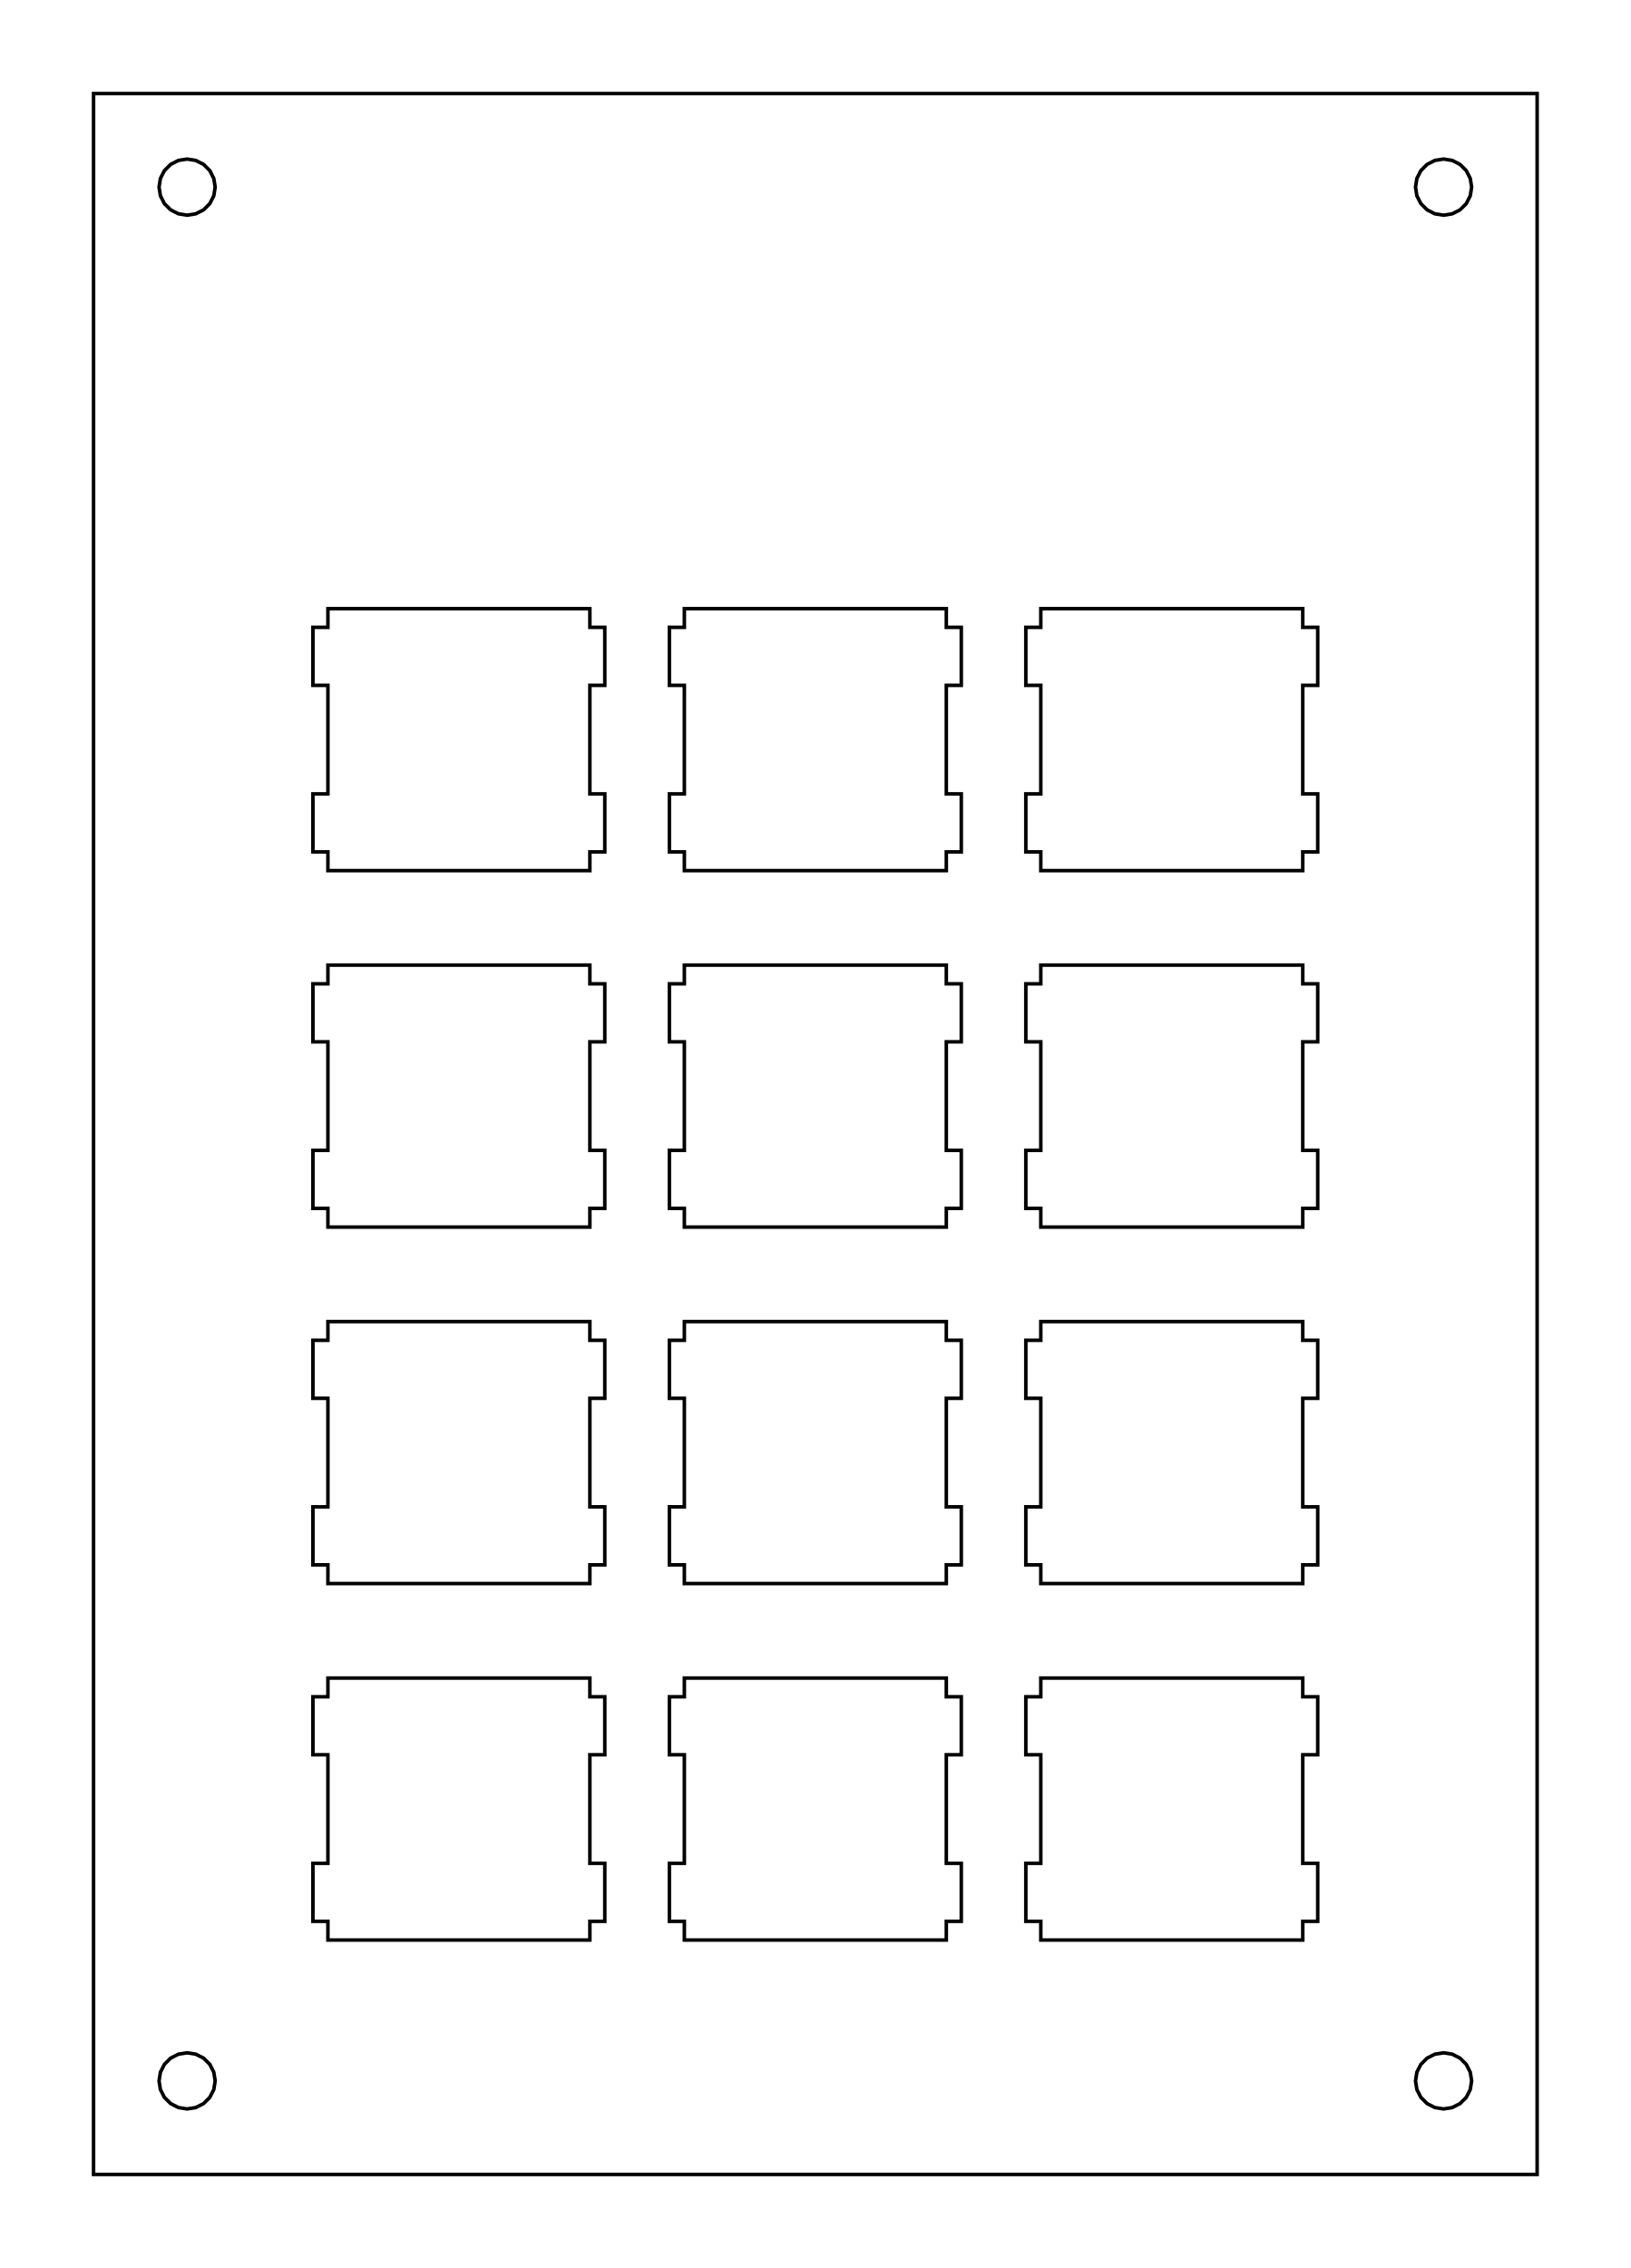
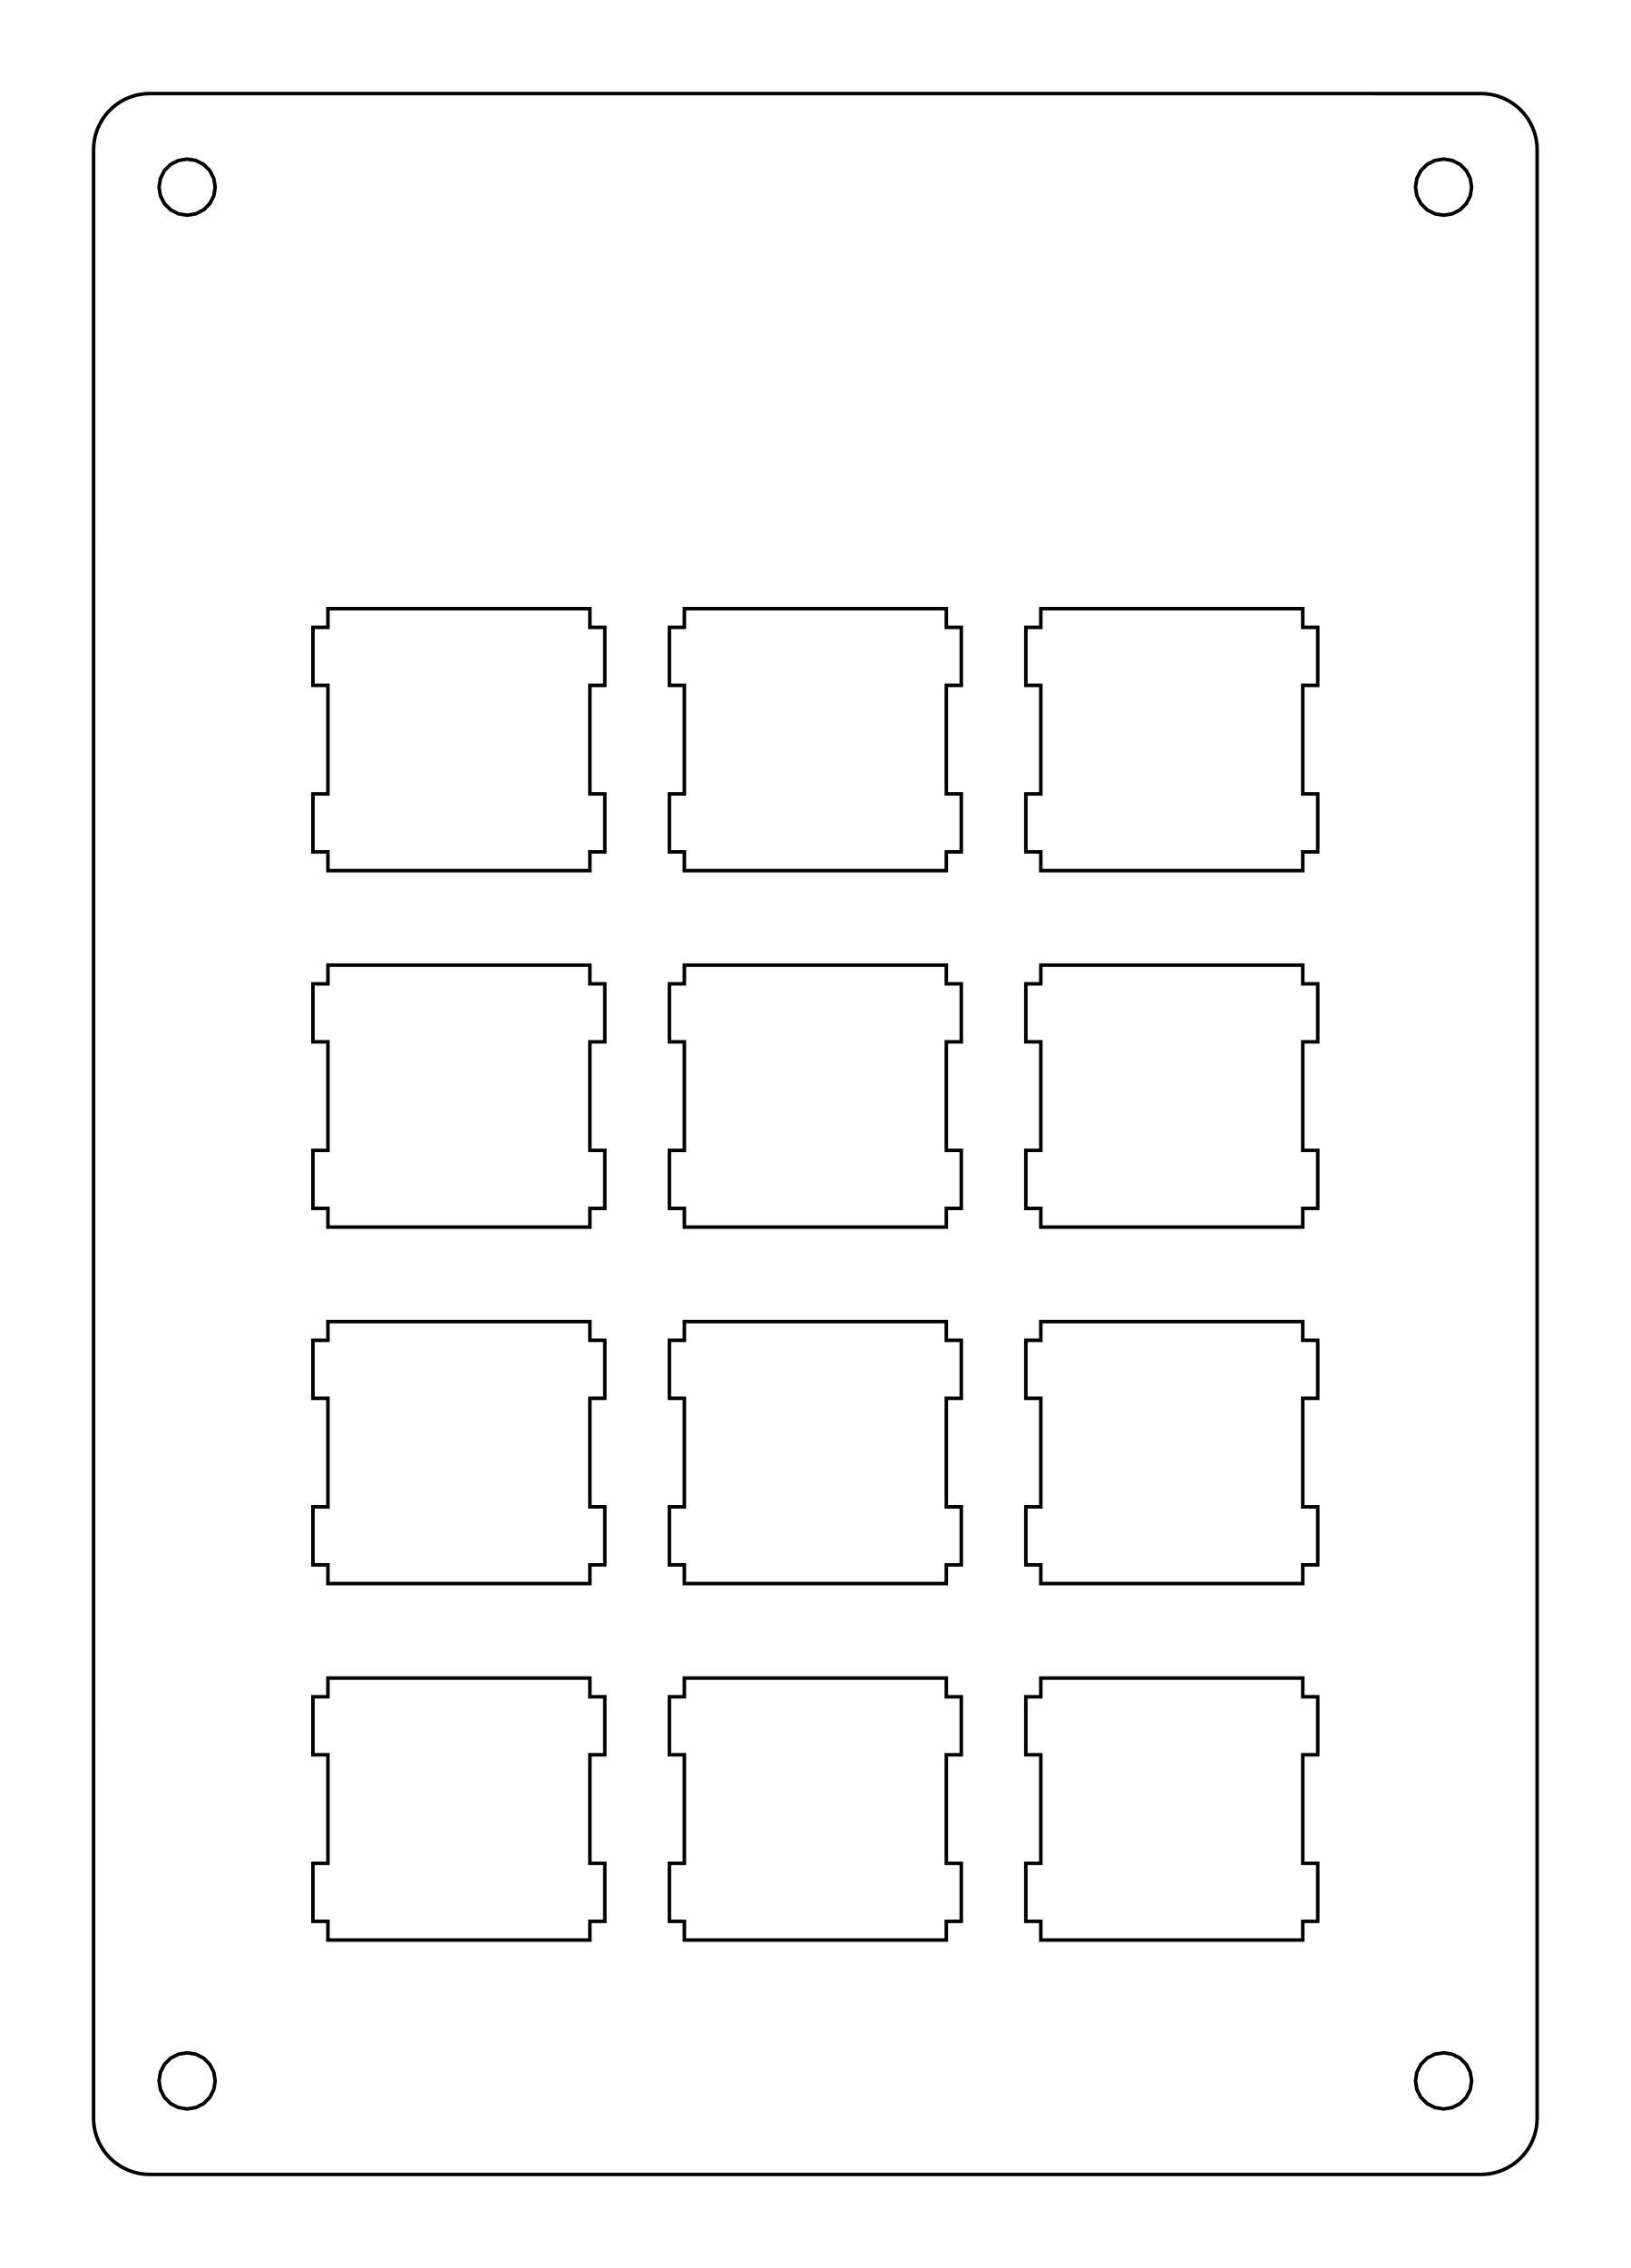
- <svg xmlns="http://www.w3.org/2000/svg" width="87.151mm" height="121.201mm" viewBox="0.000 0.000 87.151 121.201">
-   <polygon points="82.151,116.201 5.000,116.201 5.000,5.000 82.151,5.000" style="fill:none;stroke-width:0.05mm;stroke:black" />
-   <polygon points="9.536,109.774 9.118,109.987 8.786,110.319 8.573,110.737 8.500,111.201 8.573,111.664 8.786,112.082 9.118,112.414 9.536,112.627 10.000,112.701 10.463,112.627 10.881,112.414 11.213,112.082 11.426,111.664 11.500,111.201 11.426,110.737 11.213,110.319 10.881,109.987 10.463,109.774 10.000,109.701" style="fill:none;stroke-width:0.05mm;stroke:black" />
-   <polygon points="76.687,109.774 76.269,109.987 75.937,110.319 75.724,110.737 75.651,111.201 75.724,111.664 75.937,112.082 76.269,112.414 76.687,112.627 77.151,112.701 77.614,112.627 78.032,112.414 78.364,112.082 78.577,111.664 78.651,111.201 78.577,110.737 78.364,110.319 78.032,109.987 77.614,109.774 77.151,109.701" style="fill:none;stroke-width:0.05mm;stroke:black" />
-   <polygon points="55.625,89.675 55.625,90.675 54.825,90.675 54.825,93.774 55.625,93.774 55.625,99.575 54.825,99.575 54.825,102.675 55.625,102.675 55.625,103.675 69.625,103.675 69.625,102.675 70.425,102.675 70.425,99.575 69.625,99.575 69.625,93.774 70.425,93.774 70.425,90.675 69.625,90.675 69.625,89.675" style="fill:none;stroke-width:0.05mm;stroke:black" />
-   <polygon points="36.575,89.675 36.575,90.675 35.775,90.675 35.775,93.774 36.575,93.774 36.575,99.575 35.775,99.575 35.775,102.675 36.575,102.675 36.575,103.675 50.575,103.675 50.575,102.675 51.375,102.675 51.375,99.575 50.575,99.575 50.575,93.774 51.375,93.774 51.375,90.675 50.575,90.675 50.575,89.675" style="fill:none;stroke-width:0.05mm;stroke:black" />
-   <polygon points="17.525,89.675 17.525,90.675 16.724,90.675 16.724,93.774 17.525,93.774 17.525,99.575 16.724,99.575 16.724,102.675 17.525,102.675 17.525,103.675 31.525,103.675 31.525,102.675 32.323,102.675 32.323,99.575 31.525,99.575 31.525,93.774 32.323,93.774 32.323,90.675 31.525,90.675 31.525,89.675" style="fill:none;stroke-width:0.05mm;stroke:black" />
-   <polygon points="55.625,70.625 55.625,71.625 54.825,71.625 54.825,74.725 55.625,74.725 55.625,80.525 54.825,80.525 54.825,83.625 55.625,83.625 55.625,84.625 69.625,84.625 69.625,83.625 70.425,83.625 70.425,80.525 69.625,80.525 69.625,74.725 70.425,74.725 70.425,71.625 69.625,71.625 69.625,70.625" style="fill:none;stroke-width:0.05mm;stroke:black" />
-   <polygon points="36.575,70.625 36.575,71.625 35.775,71.625 35.775,74.725 36.575,74.725 36.575,80.525 35.775,80.525 35.775,83.625 36.575,83.625 36.575,84.625 50.575,84.625 50.575,83.625 51.375,83.625 51.375,80.525 50.575,80.525 50.575,74.725 51.375,74.725 51.375,71.625 50.575,71.625 50.575,70.625" style="fill:none;stroke-width:0.05mm;stroke:black" />
-   <polygon points="17.525,70.625 17.525,71.625 16.724,71.625 16.724,74.725 17.525,74.725 17.525,80.525 16.724,80.525 16.724,83.625 17.525,83.625 17.525,84.625 31.525,84.625 31.525,83.625 32.323,83.625 32.323,80.525 31.525,80.525 31.525,74.725 32.323,74.725 32.323,71.625 31.525,71.625 31.525,70.625" style="fill:none;stroke-width:0.05mm;stroke:black" />
-   <polygon points="55.625,51.575 55.625,52.575 54.825,52.575 54.825,55.675 55.625,55.675 55.625,61.475 54.825,61.475 54.825,64.575 55.625,64.575 55.625,65.575 69.625,65.575 69.625,64.575 70.425,64.575 70.425,61.475 69.625,61.475 69.625,55.675 70.425,55.675 70.425,52.575 69.625,52.575 69.625,51.575" style="fill:none;stroke-width:0.05mm;stroke:black" />
-   <polygon points="36.575,51.575 36.575,52.575 35.775,52.575 35.775,55.675 36.575,55.675 36.575,61.475 35.775,61.475 35.775,64.575 36.575,64.575 36.575,65.575 50.575,65.575 50.575,64.575 51.375,64.575 51.375,61.475 50.575,61.475 50.575,55.675 51.375,55.675 51.375,52.575 50.575,52.575 50.575,51.575" style="fill:none;stroke-width:0.05mm;stroke:black" />
-   <polygon points="17.525,51.575 17.525,52.575 16.724,52.575 16.724,55.675 17.525,55.675 17.525,61.475 16.724,61.475 16.724,64.575 17.525,64.575 17.525,65.575 31.525,65.575 31.525,64.575 32.323,64.575 32.323,61.475 31.525,61.475 31.525,55.675 32.323,55.675 32.323,52.575 31.525,52.575 31.525,51.575" style="fill:none;stroke-width:0.05mm;stroke:black" />
-   <polygon points="55.625,32.525 55.625,33.525 54.825,33.525 54.825,36.625 55.625,36.625 55.625,42.425 54.825,42.425 54.825,45.525 55.625,45.525 55.625,46.525 69.625,46.525 69.625,45.525 70.425,45.525 70.425,42.425 69.625,42.425 69.625,36.625 70.425,36.625 70.425,33.525 69.625,33.525 69.625,32.525" style="fill:none;stroke-width:0.05mm;stroke:black" />
-   <polygon points="36.575,32.525 36.575,33.525 35.775,33.525 35.775,36.625 36.575,36.625 36.575,42.425 35.775,42.425 35.775,45.525 36.575,45.525 36.575,46.525 50.575,46.525 50.575,45.525 51.375,45.525 51.375,42.425 50.575,42.425 50.575,36.625 51.375,36.625 51.375,33.525 50.575,33.525 50.575,32.525" style="fill:none;stroke-width:0.05mm;stroke:black" />
-   <polygon points="17.525,32.525 17.525,33.525 16.724,33.525 16.724,36.625 17.525,36.625 17.525,42.425 16.724,42.425 16.724,45.525 17.525,45.525 17.525,46.525 31.525,46.525 31.525,45.525 32.323,45.525 32.323,42.425 31.525,42.425 31.525,36.625 32.323,36.625 32.323,33.525 31.525,33.525 31.525,32.525" style="fill:none;stroke-width:0.05mm;stroke:black" />
-   <polygon points="9.536,8.573 9.118,8.786 8.786,9.118 8.573,9.536 8.500,10.000 8.573,10.463 8.786,10.881 9.118,11.213 9.536,11.426 10.000,11.500 10.463,11.426 10.881,11.213 11.213,10.881 11.426,10.463 11.500,10.000 11.426,9.536 11.213,9.118 10.881,8.786 10.463,8.573 10.000,8.500" style="fill:none;stroke-width:0.05mm;stroke:black" />
-   <polygon points="76.687,8.573 76.269,8.786 75.937,9.118 75.724,9.536 75.651,10.000 75.724,10.463 75.937,10.881 76.269,11.213 76.687,11.426 77.151,11.500 77.614,11.426 78.032,11.213 78.364,10.881 78.577,10.463 78.651,10.000 78.577,9.536 78.364,9.118 78.032,8.786 77.614,8.573 77.151,8.500" style="fill:none;stroke-width:0.05mm;stroke:black" />
+ <svg xmlns="http://www.w3.org/2000/svg" width="87.152mm" height="121.202mm" viewBox="0.000 0.000 87.152 121.202">
+   <polygon points="79.152,5.001 79.387,5.010 79.621,5.037 79.852,5.083 80.079,5.147 80.300,5.229 80.513,5.327 80.719,5.443 80.915,5.573 81.100,5.719 81.273,5.879 81.433,6.052 81.579,6.237 81.709,6.433 81.825,6.639 81.923,6.852 82.005,7.073 82.069,7.300 82.115,7.531 82.142,7.765 82.152,8.001 82.152,113.202 82.142,113.437 82.115,113.671 82.069,113.902 82.005,114.129 81.923,114.350 81.825,114.563 81.709,114.769 81.579,114.965 81.433,115.150 81.273,115.323 81.100,115.483 80.915,115.629 80.719,115.759 80.513,115.875 80.300,115.973 80.079,116.055 79.852,116.119 79.621,116.165 79.387,116.192 79.151,116.202 8.001,116.202 7.765,116.192 7.531,116.165 7.300,116.119 7.073,116.055 6.852,115.973 6.639,115.875 6.433,115.759 6.237,115.629 6.052,115.483 5.879,115.323 5.719,115.150 5.573,114.965 5.443,114.769 5.327,114.563 5.229,114.350 5.147,114.129 5.083,113.902 5.037,113.671 5.010,113.437 5.000,113.201 5.001,8.001 5.010,7.765 5.037,7.531 5.083,7.300 5.147,7.073 5.229,6.852 5.327,6.639 5.443,6.433 5.573,6.237 5.719,6.052 5.879,5.879 6.052,5.719 6.237,5.573 6.433,5.443 6.639,5.327 6.852,5.229 7.073,5.147 7.300,5.083 7.531,5.037 7.765,5.010 8.001,5.000" style="fill:none;stroke-width:0.05mm;stroke:black" />
+   <polygon points="9.537,109.775 9.119,109.988 8.787,110.320 8.574,110.738 8.501,111.202 8.574,111.665 8.787,112.083 9.119,112.415 9.537,112.628 10.001,112.702 10.464,112.628 10.882,112.415 11.214,112.083 11.427,111.665 11.501,111.202 11.427,110.738 11.214,110.320 10.882,109.988 10.464,109.775 10.001,109.702" style="fill:none;stroke-width:0.05mm;stroke:black" />
+   <polygon points="76.688,109.775 76.270,109.988 75.938,110.320 75.725,110.738 75.652,111.202 75.725,111.665 75.938,112.083 76.270,112.415 76.688,112.628 77.152,112.702 77.615,112.628 78.033,112.415 78.365,112.083 78.578,111.665 78.652,111.202 78.578,110.738 78.365,110.320 78.033,109.988 77.615,109.775 77.152,109.702" style="fill:none;stroke-width:0.05mm;stroke:black" />
+   <polygon points="55.626,89.676 55.626,90.676 54.826,90.676 54.826,93.775 55.626,93.775 55.626,99.576 54.826,99.576 54.826,102.676 55.626,102.676 55.626,103.676 69.626,103.676 69.626,102.676 70.426,102.676 70.426,99.576 69.626,99.576 69.626,93.775 70.426,93.775 70.426,90.676 69.626,90.676 69.626,89.676" style="fill:none;stroke-width:0.05mm;stroke:black" />
+   <polygon points="36.576,89.676 36.576,90.676 35.776,90.676 35.776,93.775 36.576,93.775 36.576,99.576 35.776,99.576 35.776,102.676 36.576,102.676 36.576,103.676 50.576,103.676 50.576,102.676 51.376,102.676 51.376,99.576 50.576,99.576 50.576,93.775 51.376,93.775 51.376,90.676 50.576,90.676 50.576,89.676" style="fill:none;stroke-width:0.05mm;stroke:black" />
+   <polygon points="17.526,89.676 17.526,90.676 16.725,90.676 16.725,93.775 17.526,93.775 17.526,99.576 16.725,99.576 16.725,102.676 17.526,102.676 17.526,103.676 31.526,103.676 31.526,102.676 32.324,102.676 32.324,99.576 31.526,99.576 31.526,93.775 32.324,93.775 32.324,90.676 31.526,90.676 31.526,89.676" style="fill:none;stroke-width:0.05mm;stroke:black" />
+   <polygon points="55.626,70.626 55.626,71.626 54.826,71.626 54.826,74.726 55.626,74.726 55.626,80.526 54.826,80.526 54.826,83.626 55.626,83.626 55.626,84.626 69.626,84.626 69.626,83.626 70.426,83.626 70.426,80.526 69.626,80.526 69.626,74.726 70.426,74.726 70.426,71.626 69.626,71.626 69.626,70.626" style="fill:none;stroke-width:0.05mm;stroke:black" />
+   <polygon points="36.576,70.626 36.576,71.626 35.776,71.626 35.776,74.726 36.576,74.726 36.576,80.526 35.776,80.526 35.776,83.626 36.576,83.626 36.576,84.626 50.576,84.626 50.576,83.626 51.376,83.626 51.376,80.526 50.576,80.526 50.576,74.726 51.376,74.726 51.376,71.626 50.576,71.626 50.576,70.626" style="fill:none;stroke-width:0.05mm;stroke:black" />
+   <polygon points="17.526,70.626 17.526,71.626 16.725,71.626 16.725,74.726 17.526,74.726 17.526,80.526 16.725,80.526 16.725,83.626 17.526,83.626 17.526,84.626 31.526,84.626 31.526,83.626 32.324,83.626 32.324,80.526 31.526,80.526 31.526,74.726 32.324,74.726 32.324,71.626 31.526,71.626 31.526,70.626" style="fill:none;stroke-width:0.05mm;stroke:black" />
+   <polygon points="55.626,51.576 55.626,52.576 54.826,52.576 54.826,55.676 55.626,55.676 55.626,61.476 54.826,61.476 54.826,64.576 55.626,64.576 55.626,65.576 69.626,65.576 69.626,64.576 70.426,64.576 70.426,61.476 69.626,61.476 69.626,55.676 70.426,55.676 70.426,52.576 69.626,52.576 69.626,51.576" style="fill:none;stroke-width:0.05mm;stroke:black" />
+   <polygon points="36.576,51.576 36.576,52.576 35.776,52.576 35.776,55.676 36.576,55.676 36.576,61.476 35.776,61.476 35.776,64.576 36.576,64.576 36.576,65.576 50.576,65.576 50.576,64.576 51.376,64.576 51.376,61.476 50.576,61.476 50.576,55.676 51.376,55.676 51.376,52.576 50.576,52.576 50.576,51.576" style="fill:none;stroke-width:0.05mm;stroke:black" />
+   <polygon points="17.526,51.576 17.526,52.576 16.725,52.576 16.725,55.676 17.526,55.676 17.526,61.476 16.725,61.476 16.725,64.576 17.526,64.576 17.526,65.576 31.526,65.576 31.526,64.576 32.324,64.576 32.324,61.476 31.526,61.476 31.526,55.676 32.324,55.676 32.324,52.576 31.526,52.576 31.526,51.576" style="fill:none;stroke-width:0.05mm;stroke:black" />
+   <polygon points="55.626,32.526 55.626,33.526 54.826,33.526 54.826,36.626 55.626,36.626 55.626,42.426 54.826,42.426 54.826,45.526 55.626,45.526 55.626,46.526 69.626,46.526 69.626,45.526 70.426,45.526 70.426,42.426 69.626,42.426 69.626,36.626 70.426,36.626 70.426,33.526 69.626,33.526 69.626,32.526" style="fill:none;stroke-width:0.05mm;stroke:black" />
+   <polygon points="36.576,32.526 36.576,33.526 35.776,33.526 35.776,36.626 36.576,36.626 36.576,42.426 35.776,42.426 35.776,45.526 36.576,45.526 36.576,46.526 50.576,46.526 50.576,45.526 51.376,45.526 51.376,42.426 50.576,42.426 50.576,36.626 51.376,36.626 51.376,33.526 50.576,33.526 50.576,32.526" style="fill:none;stroke-width:0.05mm;stroke:black" />
+   <polygon points="17.526,32.526 17.526,33.526 16.725,33.526 16.725,36.626 17.526,36.626 17.526,42.426 16.725,42.426 16.725,45.526 17.526,45.526 17.526,46.526 31.526,46.526 31.526,45.526 32.324,45.526 32.324,42.426 31.526,42.426 31.526,36.626 32.324,36.626 32.324,33.526 31.526,33.526 31.526,32.526" style="fill:none;stroke-width:0.05mm;stroke:black" />
+   <polygon points="9.537,8.574 9.119,8.787 8.787,9.119 8.574,9.537 8.501,10.001 8.574,10.464 8.787,10.882 9.119,11.214 9.537,11.427 10.001,11.501 10.464,11.427 10.882,11.214 11.214,10.882 11.427,10.464 11.501,10.001 11.427,9.537 11.214,9.119 10.882,8.787 10.464,8.574 10.001,8.501" style="fill:none;stroke-width:0.05mm;stroke:black" />
+   <polygon points="76.688,8.574 76.270,8.787 75.938,9.119 75.725,9.537 75.652,10.001 75.725,10.464 75.938,10.882 76.270,11.214 76.688,11.427 77.152,11.501 77.615,11.427 78.033,11.214 78.365,10.882 78.578,10.464 78.652,10.001 78.578,9.537 78.365,9.119 78.033,8.787 77.615,8.574 77.152,8.501" style="fill:none;stroke-width:0.05mm;stroke:black" />
</svg>
